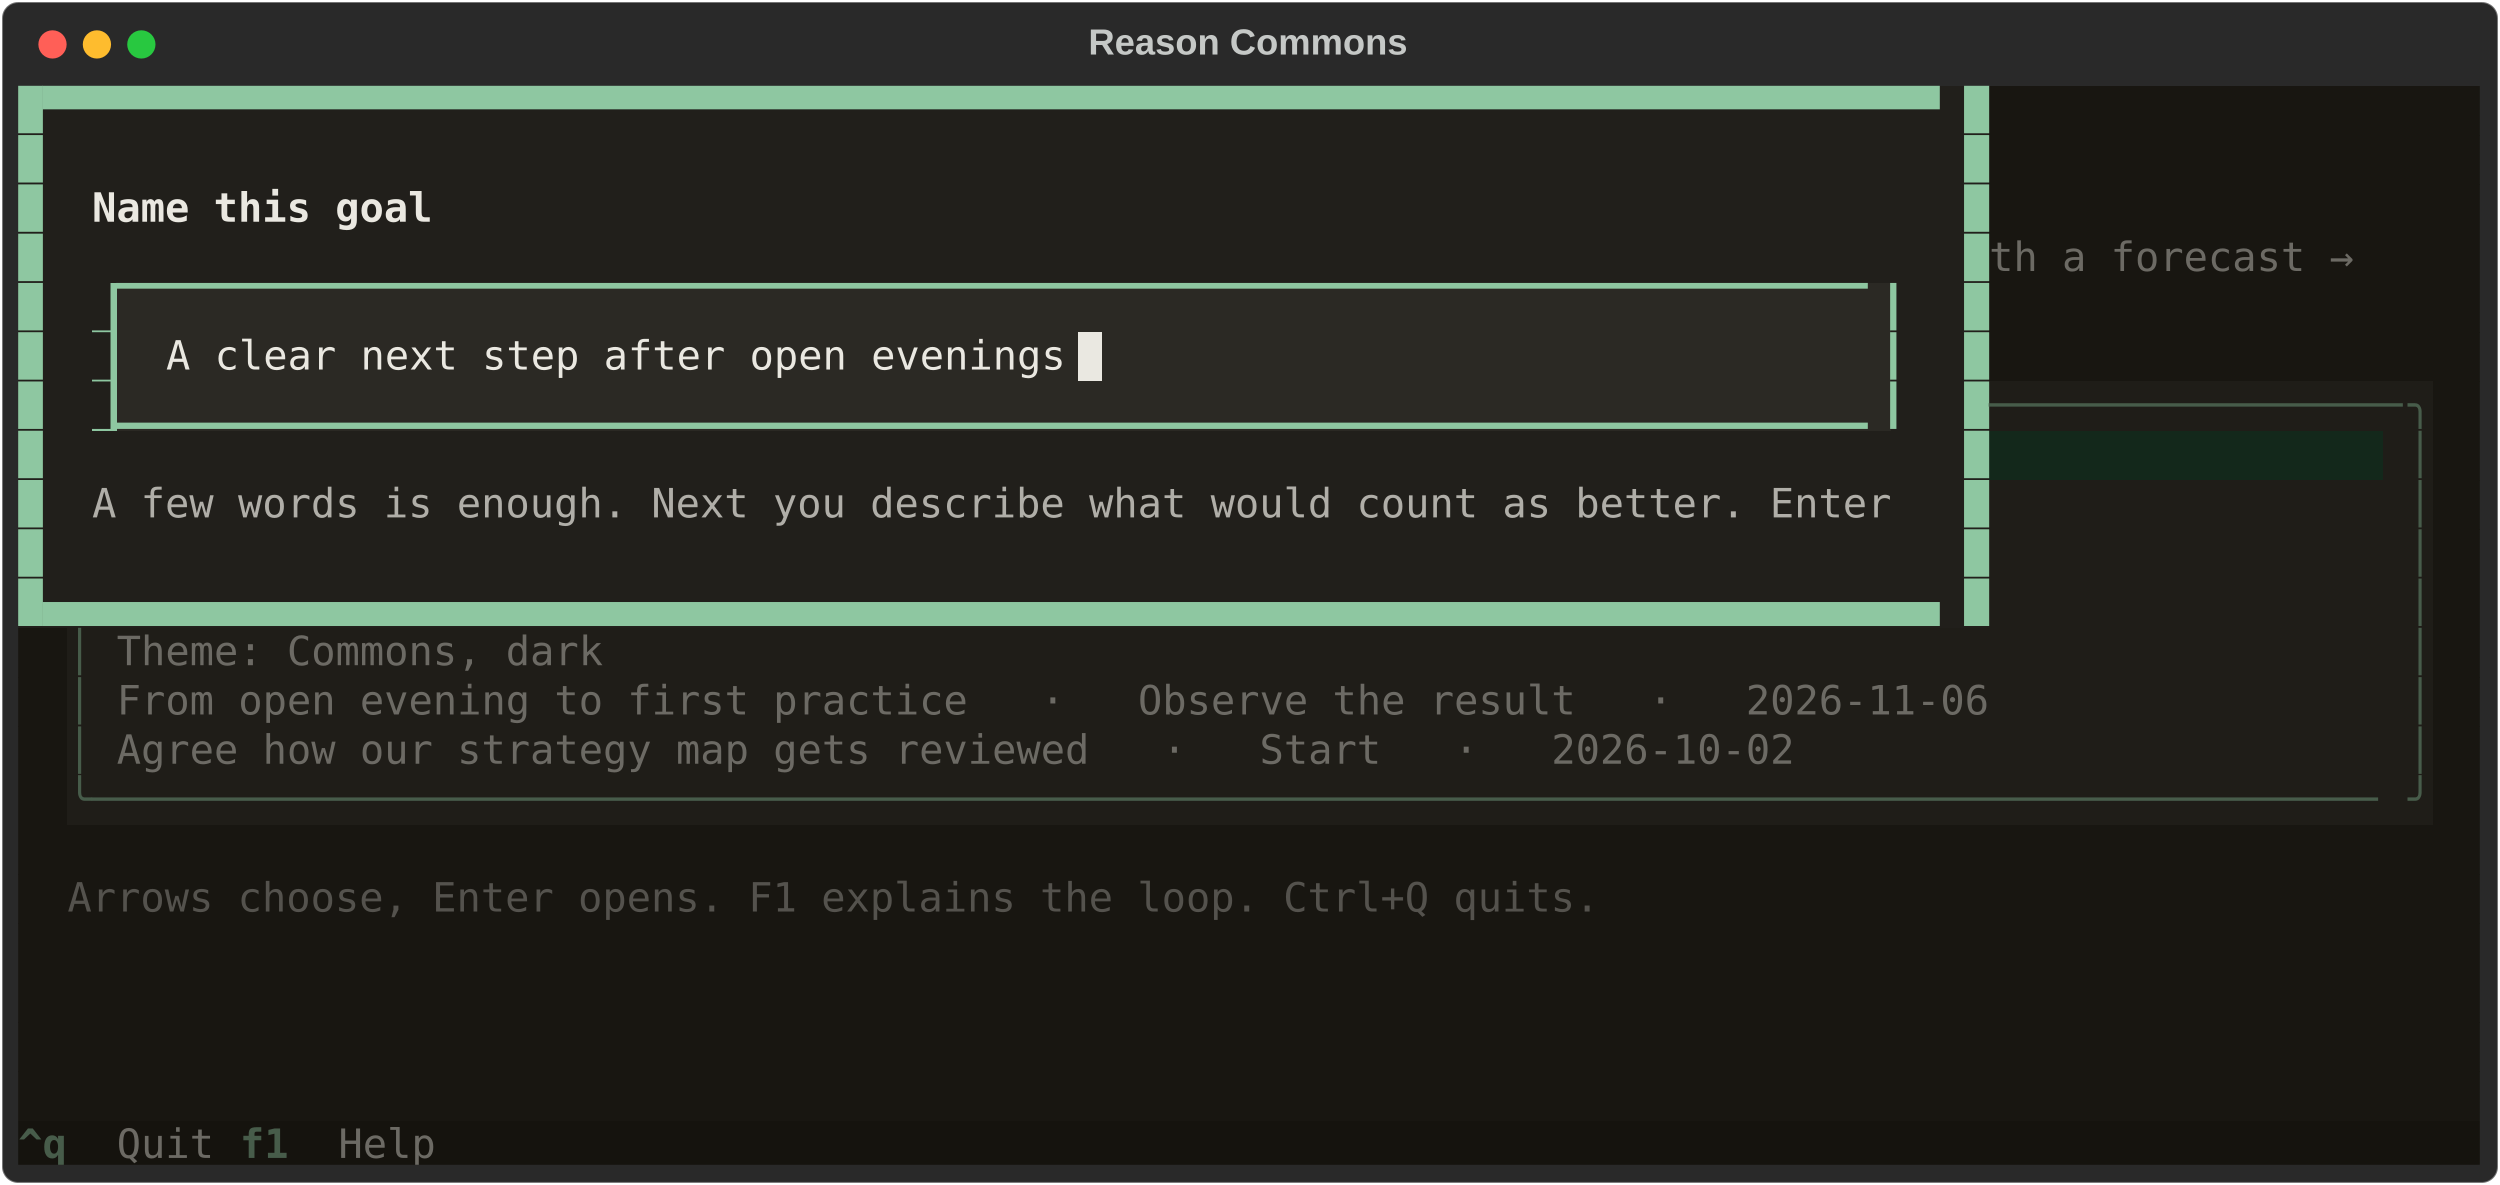
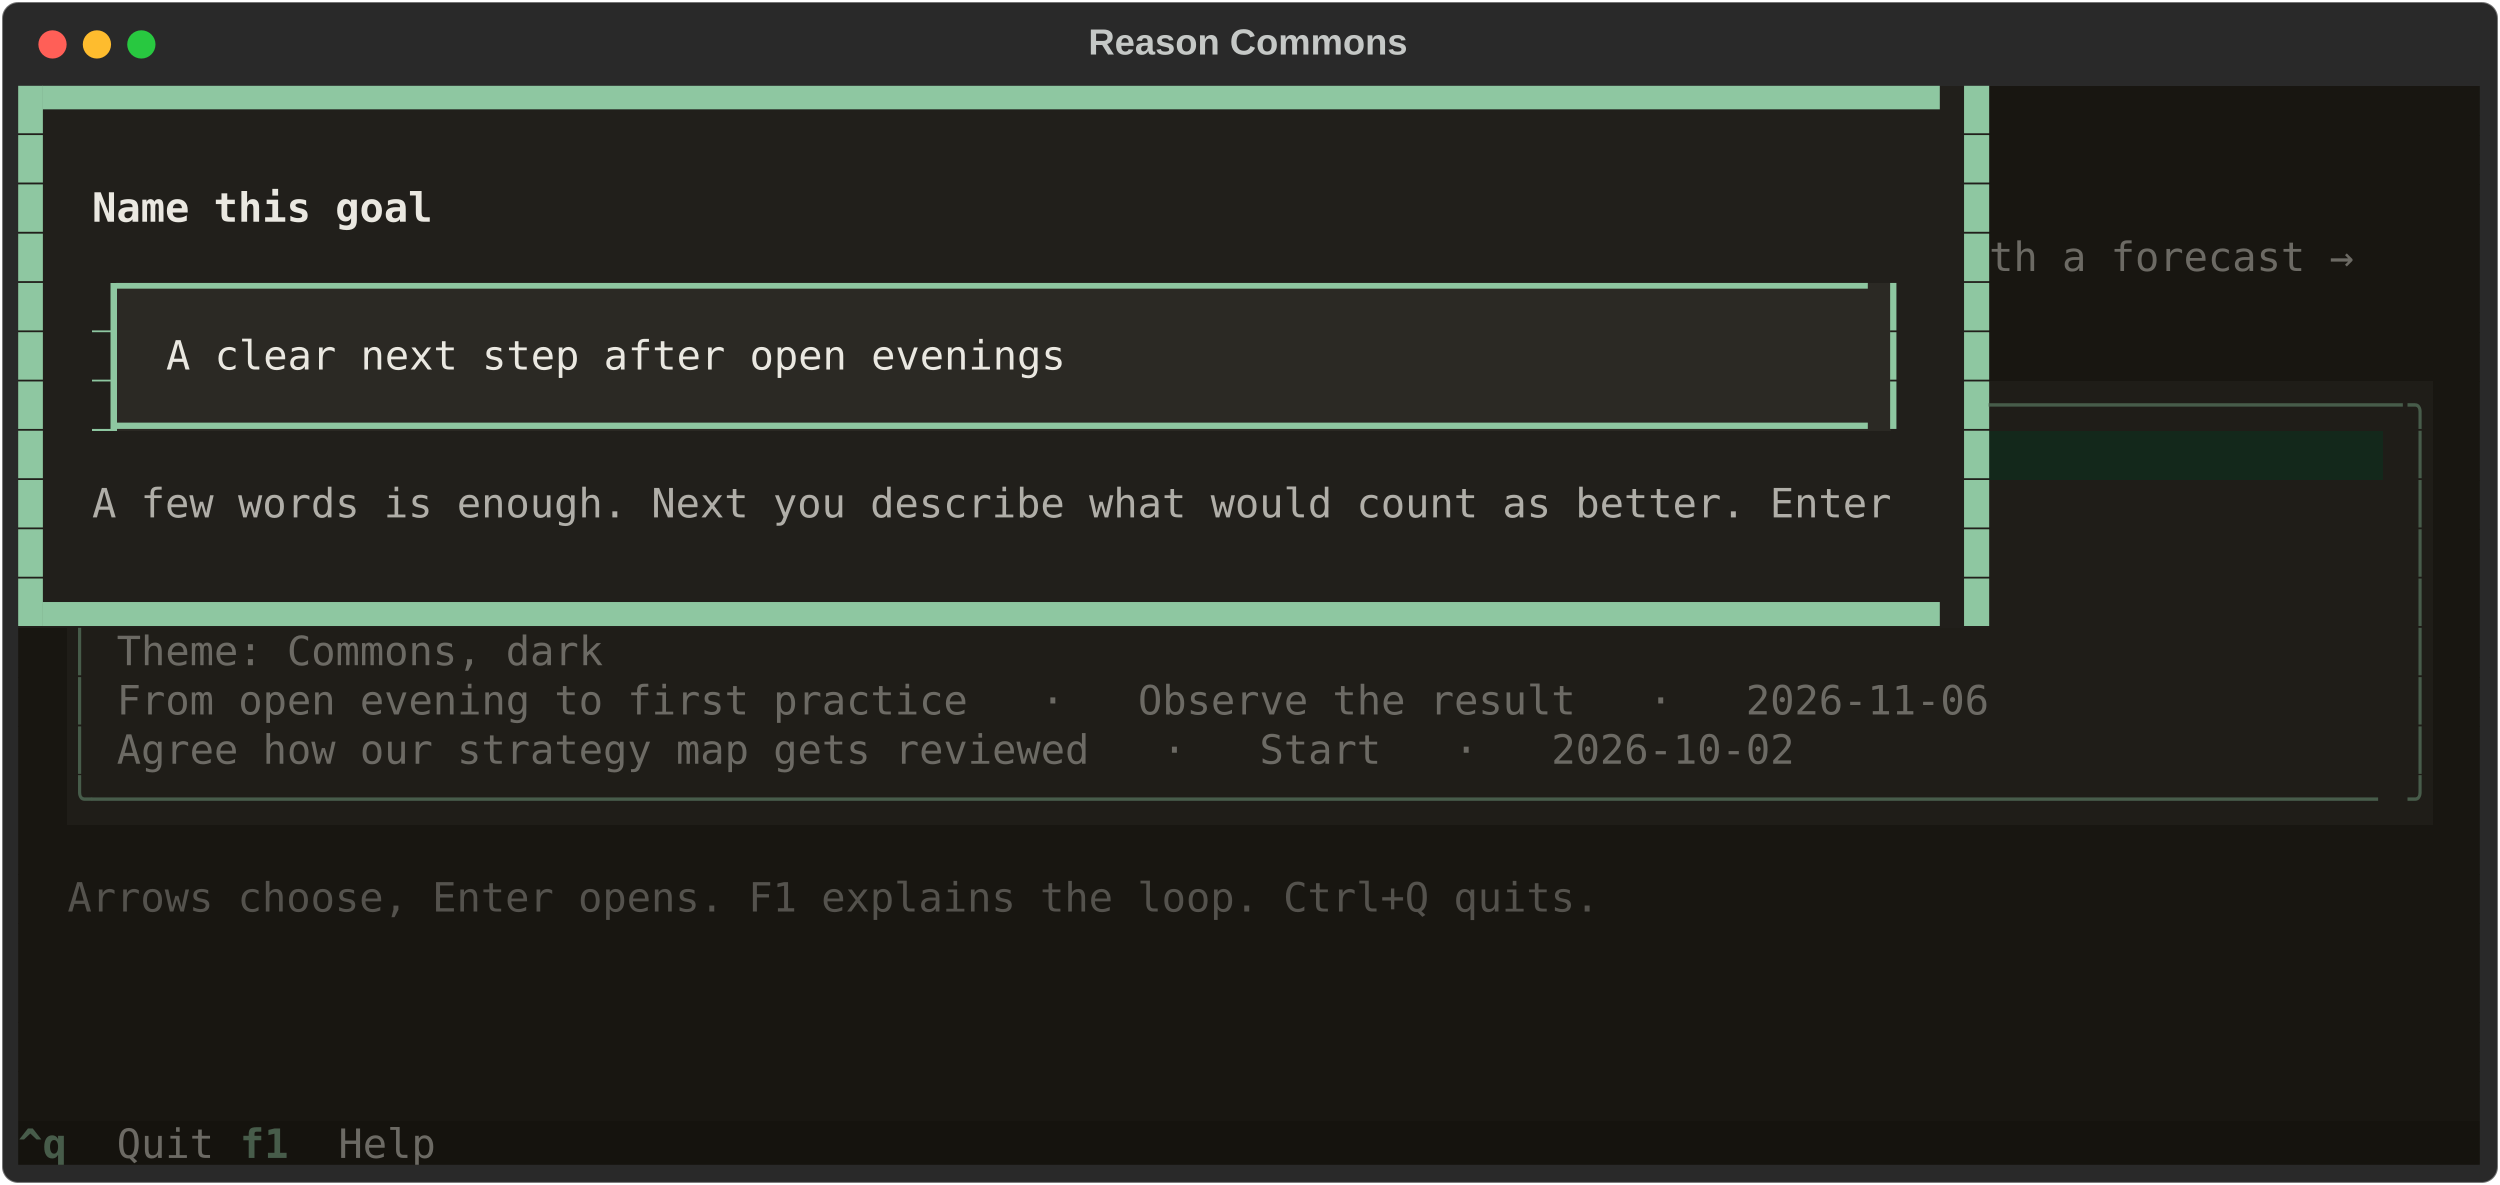
<svg xmlns="http://www.w3.org/2000/svg" class="rich-terminal" viewBox="0 0 1238 586.8">
  <style>

    @font-face {
        font-family: "Fira Code";
        src: local("FiraCode-Regular"),
                url("https://cdnjs.cloudflare.com/ajax/libs/firacode/6.2.0/woff2/FiraCode-Regular.woff2") format("woff2"),
                url("https://cdnjs.cloudflare.com/ajax/libs/firacode/6.2.0/woff/FiraCode-Regular.woff") format("woff");
        font-style: normal;
        font-weight: 400;
    }
    @font-face {
        font-family: "Fira Code";
        src: local("FiraCode-Bold"),
                url("https://cdnjs.cloudflare.com/ajax/libs/firacode/6.2.0/woff2/FiraCode-Bold.woff2") format("woff2"),
                url("https://cdnjs.cloudflare.com/ajax/libs/firacode/6.2.0/woff/FiraCode-Bold.woff") format("woff");
        font-style: bold;
        font-weight: 700;
    }

-     .terminal-299339349-matrix {
+     .terminal-2099071748-matrix {
        font-family: Fira Code, monospace;
        font-size: 20px;
        line-height: 24.4px;
        font-variant-east-asian: full-width;
    }

-     .terminal-299339349-title {
+     .terminal-2099071748-title {
        font-size: 18px;
        font-weight: bold;
        font-family: arial;
    }

-     .terminal-299339349-r1 { fill: #8ec7a1 }
- .terminal-299339349-r2 { fill: #eae8e1 }
- .terminal-299339349-r3 { fill: #c5c8c6 }
- .terminal-299339349-r4 { fill: #eae8e1;font-weight: bold }
- .terminal-299339349-r5 { fill: #6c6a64 }
- .terminal-299339349-r6 { fill: #211f1b }
- .terminal-299339349-r7 { fill: #181611 }
- .terminal-299339349-r8 { fill: #475c4a }
- .terminal-299339349-r9 { fill: #6c6a64;font-weight: bold }
- .terminal-299339349-r10 { fill: #b0aea8 }
- .terminal-299339349-r11 { fill: #54524d }
- .terminal-299339349-r12 { fill: #475c4a;font-weight: bold }
+     .terminal-2099071748-r1 { fill: #8ec7a1 }
+ .terminal-2099071748-r2 { fill: #eae8e1 }
+ .terminal-2099071748-r3 { fill: #c5c8c6 }
+ .terminal-2099071748-r4 { fill: #eae8e1;font-weight: bold }
+ .terminal-2099071748-r5 { fill: #6c6a64 }
+ .terminal-2099071748-r6 { fill: #211f1b }
+ .terminal-2099071748-r7 { fill: #475c4a }
+ .terminal-2099071748-r8 { fill: #6c6a64;font-weight: bold }
+ .terminal-2099071748-r9 { fill: #b0aea8 }
+ .terminal-2099071748-r10 { fill: #54524d }
+ .terminal-2099071748-r11 { fill: #475c4a;font-weight: bold }
    </style>
  <defs>
-     <clipPath id="terminal-299339349-clip-terminal">
+     <clipPath id="terminal-2099071748-clip-terminal">
      <rect x="0" y="0" width="1219.0" height="535.8" />
    </clipPath>
-     <clipPath id="terminal-299339349-line-0">
+     <clipPath id="terminal-2099071748-line-0">
      <rect x="0" y="1.5" width="1220" height="24.65" />
    </clipPath>
-     <clipPath id="terminal-299339349-line-1">
+     <clipPath id="terminal-2099071748-line-1">
      <rect x="0" y="25.9" width="1220" height="24.65" />
    </clipPath>
-     <clipPath id="terminal-299339349-line-2">
+     <clipPath id="terminal-2099071748-line-2">
      <rect x="0" y="50.3" width="1220" height="24.65" />
    </clipPath>
-     <clipPath id="terminal-299339349-line-3">
+     <clipPath id="terminal-2099071748-line-3">
      <rect x="0" y="74.7" width="1220" height="24.65" />
    </clipPath>
-     <clipPath id="terminal-299339349-line-4">
+     <clipPath id="terminal-2099071748-line-4">
      <rect x="0" y="99.1" width="1220" height="24.65" />
    </clipPath>
-     <clipPath id="terminal-299339349-line-5">
+     <clipPath id="terminal-2099071748-line-5">
      <rect x="0" y="123.5" width="1220" height="24.65" />
    </clipPath>
-     <clipPath id="terminal-299339349-line-6">
+     <clipPath id="terminal-2099071748-line-6">
      <rect x="0" y="147.9" width="1220" height="24.65" />
    </clipPath>
-     <clipPath id="terminal-299339349-line-7">
+     <clipPath id="terminal-2099071748-line-7">
      <rect x="0" y="172.3" width="1220" height="24.65" />
    </clipPath>
-     <clipPath id="terminal-299339349-line-8">
+     <clipPath id="terminal-2099071748-line-8">
      <rect x="0" y="196.7" width="1220" height="24.65" />
    </clipPath>
-     <clipPath id="terminal-299339349-line-9">
+     <clipPath id="terminal-2099071748-line-9">
      <rect x="0" y="221.1" width="1220" height="24.65" />
    </clipPath>
-     <clipPath id="terminal-299339349-line-10">
+     <clipPath id="terminal-2099071748-line-10">
      <rect x="0" y="245.5" width="1220" height="24.65" />
    </clipPath>
-     <clipPath id="terminal-299339349-line-11">
+     <clipPath id="terminal-2099071748-line-11">
      <rect x="0" y="269.9" width="1220" height="24.65" />
    </clipPath>
-     <clipPath id="terminal-299339349-line-12">
+     <clipPath id="terminal-2099071748-line-12">
      <rect x="0" y="294.3" width="1220" height="24.65" />
    </clipPath>
-     <clipPath id="terminal-299339349-line-13">
+     <clipPath id="terminal-2099071748-line-13">
      <rect x="0" y="318.7" width="1220" height="24.65" />
    </clipPath>
-     <clipPath id="terminal-299339349-line-14">
+     <clipPath id="terminal-2099071748-line-14">
      <rect x="0" y="343.1" width="1220" height="24.65" />
    </clipPath>
-     <clipPath id="terminal-299339349-line-15">
+     <clipPath id="terminal-2099071748-line-15">
      <rect x="0" y="367.5" width="1220" height="24.65" />
    </clipPath>
-     <clipPath id="terminal-299339349-line-16">
+     <clipPath id="terminal-2099071748-line-16">
      <rect x="0" y="391.9" width="1220" height="24.65" />
    </clipPath>
-     <clipPath id="terminal-299339349-line-17">
+     <clipPath id="terminal-2099071748-line-17">
      <rect x="0" y="416.3" width="1220" height="24.65" />
    </clipPath>
-     <clipPath id="terminal-299339349-line-18">
+     <clipPath id="terminal-2099071748-line-18">
      <rect x="0" y="440.7" width="1220" height="24.65" />
    </clipPath>
-     <clipPath id="terminal-299339349-line-19">
+     <clipPath id="terminal-2099071748-line-19">
      <rect x="0" y="465.1" width="1220" height="24.65" />
    </clipPath>
-     <clipPath id="terminal-299339349-line-20">
+     <clipPath id="terminal-2099071748-line-20">
      <rect x="0" y="489.5" width="1220" height="24.65" />
    </clipPath>
  </defs>
  <rect fill="#292929" stroke="rgba(255,255,255,0.35)" stroke-width="1" x="1" y="1" width="1236" height="584.8" rx="8" />
-   <text class="terminal-299339349-title" fill="#c5c8c6" text-anchor="middle" x="618" y="27">Reason Commons</text>
+   <text class="terminal-2099071748-title" fill="#c5c8c6" text-anchor="middle" x="618" y="27">Reason Commons</text>
  <g transform="translate(26,22)">
    <circle cx="0" cy="0" r="7" fill="#ff5f57" />
    <circle cx="22" cy="0" r="7" fill="#febc2e" />
    <circle cx="44" cy="0" r="7" fill="#28c840" />
  </g>
-   <g transform="translate(9, 41)" clip-path="url(#terminal-299339349-clip-terminal)">
+   <g transform="translate(9, 41)" clip-path="url(#terminal-2099071748-clip-terminal)">
    <rect fill="#211f1b" x="0" y="1.5" width="12.2" height="24.65" shape-rendering="crispEdges" />
    <rect fill="#211f1b" x="12.2" y="1.5" width="951.6" height="24.65" shape-rendering="crispEdges" />
    <rect fill="#211f1b" x="963.8" y="1.5" width="12.2" height="24.65" shape-rendering="crispEdges" />
    <rect fill="#181611" x="976" y="1.5" width="244" height="24.65" shape-rendering="crispEdges" />
    <rect fill="#211f1b" x="0" y="25.9" width="12.2" height="24.65" shape-rendering="crispEdges" />
    <rect fill="#211f1b" x="12.2" y="25.9" width="951.6" height="24.65" shape-rendering="crispEdges" />
    <rect fill="#211f1b" x="963.8" y="25.9" width="12.2" height="24.65" shape-rendering="crispEdges" />
    <rect fill="#181611" x="976" y="25.9" width="219.6" height="24.65" shape-rendering="crispEdges" />
    <rect fill="#181611" x="1195.6" y="25.9" width="24.4" height="24.65" shape-rendering="crispEdges" />
    <rect fill="#211f1b" x="0" y="50.3" width="12.2" height="24.65" shape-rendering="crispEdges" />
    <rect fill="#211f1b" x="12.2" y="50.3" width="24.4" height="24.65" shape-rendering="crispEdges" />
    <rect fill="#211f1b" x="36.6" y="50.3" width="170.8" height="24.65" shape-rendering="crispEdges" />
    <rect fill="#211f1b" x="207.4" y="50.3" width="732" height="24.65" shape-rendering="crispEdges" />
    <rect fill="#211f1b" x="939.4" y="50.3" width="24.4" height="24.65" shape-rendering="crispEdges" />
    <rect fill="#211f1b" x="963.8" y="50.3" width="12.2" height="24.65" shape-rendering="crispEdges" />
    <rect fill="#181611" x="976" y="50.3" width="219.6" height="24.65" shape-rendering="crispEdges" />
    <rect fill="#181611" x="1195.6" y="50.3" width="24.4" height="24.65" shape-rendering="crispEdges" />
    <rect fill="#211f1b" x="0" y="74.7" width="12.2" height="24.65" shape-rendering="crispEdges" />
    <rect fill="#211f1b" x="12.2" y="74.7" width="24.4" height="24.65" shape-rendering="crispEdges" />
    <rect fill="#211f1b" x="36.6" y="74.7" width="902.8" height="24.65" shape-rendering="crispEdges" />
    <rect fill="#211f1b" x="939.4" y="74.7" width="24.4" height="24.65" shape-rendering="crispEdges" />
    <rect fill="#211f1b" x="963.8" y="74.7" width="12.2" height="24.65" shape-rendering="crispEdges" />
    <rect fill="#181611" x="976" y="74.7" width="183" height="24.65" shape-rendering="crispEdges" />
    <rect fill="#181611" x="1159" y="74.7" width="36.6" height="24.65" shape-rendering="crispEdges" />
    <rect fill="#181611" x="1195.6" y="74.7" width="24.4" height="24.65" shape-rendering="crispEdges" />
    <rect fill="#211f1b" x="0" y="99.1" width="12.2" height="24.65" shape-rendering="crispEdges" />
    <rect fill="#211f1b" x="12.2" y="99.1" width="24.4" height="24.65" shape-rendering="crispEdges" />
    <rect fill="#8ec7a1" x="36.6" y="99.1" width="12.2" height="24.65" shape-rendering="crispEdges" />
    <rect fill="#2b2924" x="48.8" y="99.1" width="878.4" height="24.65" shape-rendering="crispEdges" />
    <rect fill="#211f1b" x="927.2" y="99.1" width="12.2" height="24.65" shape-rendering="crispEdges" />
    <rect fill="#211f1b" x="939.4" y="99.1" width="24.4" height="24.65" shape-rendering="crispEdges" />
    <rect fill="#211f1b" x="963.8" y="99.1" width="12.2" height="24.65" shape-rendering="crispEdges" />
    <rect fill="#181611" x="976" y="99.1" width="219.6" height="24.65" shape-rendering="crispEdges" />
    <rect fill="#181611" x="1195.6" y="99.1" width="24.4" height="24.65" shape-rendering="crispEdges" />
    <rect fill="#211f1b" x="0" y="123.5" width="12.2" height="24.65" shape-rendering="crispEdges" />
    <rect fill="#211f1b" x="12.2" y="123.5" width="24.4" height="24.65" shape-rendering="crispEdges" />
    <rect fill="#8ec7a1" x="36.6" y="123.5" width="12.2" height="24.65" shape-rendering="crispEdges" />
    <rect fill="#2b2924" x="48.8" y="123.5" width="24.4" height="24.65" shape-rendering="crispEdges" />
    <rect fill="#2b2924" x="73.2" y="123.5" width="451.4" height="24.65" shape-rendering="crispEdges" />
-     <rect fill="#eae8e1" x="524.6" y="123.5" width="12.2" height="24.65" shape-rendering="crispEdges" />
-     <rect fill="#2b2924" x="536.8" y="123.5" width="366" height="24.65" shape-rendering="crispEdges" />
+     <rect fill="#2b2924" x="524.6" y="123.5" width="378.2" height="24.65" shape-rendering="crispEdges" />
    <rect fill="#2b2924" x="902.8" y="123.5" width="24.4" height="24.65" shape-rendering="crispEdges" />
    <rect fill="#211f1b" x="927.2" y="123.5" width="12.2" height="24.65" shape-rendering="crispEdges" />
    <rect fill="#211f1b" x="939.4" y="123.5" width="24.4" height="24.65" shape-rendering="crispEdges" />
    <rect fill="#211f1b" x="963.8" y="123.5" width="12.2" height="24.65" shape-rendering="crispEdges" />
    <rect fill="#181611" x="976" y="123.5" width="219.6" height="24.65" shape-rendering="crispEdges" />
    <rect fill="#181611" x="1195.6" y="123.5" width="24.4" height="24.65" shape-rendering="crispEdges" />
    <rect fill="#211f1b" x="0" y="147.9" width="12.2" height="24.65" shape-rendering="crispEdges" />
    <rect fill="#211f1b" x="12.2" y="147.9" width="24.4" height="24.65" shape-rendering="crispEdges" />
    <rect fill="#8ec7a1" x="36.6" y="147.9" width="12.2" height="24.65" shape-rendering="crispEdges" />
    <rect fill="#2b2924" x="48.8" y="147.9" width="878.4" height="24.65" shape-rendering="crispEdges" />
    <rect fill="#211f1b" x="927.2" y="147.9" width="12.2" height="24.65" shape-rendering="crispEdges" />
    <rect fill="#211f1b" x="939.4" y="147.9" width="24.4" height="24.65" shape-rendering="crispEdges" />
    <rect fill="#211f1b" x="963.8" y="147.9" width="12.2" height="24.65" shape-rendering="crispEdges" />
    <rect fill="#1f1d18" x="976" y="147.9" width="207.4" height="24.65" shape-rendering="crispEdges" />
    <rect fill="#1f1d18" x="1183.4" y="147.9" width="12.2" height="24.65" shape-rendering="crispEdges" />
    <rect fill="#181611" x="1195.6" y="147.9" width="24.4" height="24.65" shape-rendering="crispEdges" />
    <rect fill="#211f1b" x="0" y="172.3" width="12.2" height="24.65" shape-rendering="crispEdges" />
    <rect fill="#211f1b" x="12.2" y="172.3" width="24.4" height="24.65" shape-rendering="crispEdges" />
    <rect fill="#211f1b" x="36.6" y="172.3" width="902.8" height="24.65" shape-rendering="crispEdges" />
    <rect fill="#211f1b" x="939.4" y="172.3" width="24.4" height="24.65" shape-rendering="crispEdges" />
    <rect fill="#211f1b" x="963.8" y="172.3" width="12.2" height="24.65" shape-rendering="crispEdges" />
    <rect fill="#13281b" x="976" y="172.3" width="195.2" height="24.65" shape-rendering="crispEdges" />
    <rect fill="#1f1d18" x="1171.2" y="172.3" width="12.2" height="24.65" shape-rendering="crispEdges" />
    <rect fill="#1f1d18" x="1183.4" y="172.3" width="12.2" height="24.65" shape-rendering="crispEdges" />
    <rect fill="#181611" x="1195.6" y="172.3" width="24.4" height="24.65" shape-rendering="crispEdges" />
    <rect fill="#211f1b" x="0" y="196.7" width="12.2" height="24.65" shape-rendering="crispEdges" />
    <rect fill="#211f1b" x="12.2" y="196.7" width="24.4" height="24.65" shape-rendering="crispEdges" />
    <rect fill="#211f1b" x="36.6" y="196.7" width="902.8" height="24.65" shape-rendering="crispEdges" />
    <rect fill="#211f1b" x="939.4" y="196.7" width="24.4" height="24.65" shape-rendering="crispEdges" />
    <rect fill="#211f1b" x="963.8" y="196.7" width="12.2" height="24.65" shape-rendering="crispEdges" />
    <rect fill="#1f1d18" x="976" y="196.7" width="195.2" height="24.65" shape-rendering="crispEdges" />
    <rect fill="#1f1d18" x="1171.2" y="196.7" width="12.2" height="24.65" shape-rendering="crispEdges" />
    <rect fill="#1f1d18" x="1183.4" y="196.7" width="12.2" height="24.65" shape-rendering="crispEdges" />
    <rect fill="#181611" x="1195.6" y="196.7" width="24.4" height="24.65" shape-rendering="crispEdges" />
    <rect fill="#211f1b" x="0" y="221.1" width="12.2" height="24.65" shape-rendering="crispEdges" />
    <rect fill="#211f1b" x="12.2" y="221.1" width="951.6" height="24.65" shape-rendering="crispEdges" />
    <rect fill="#211f1b" x="963.8" y="221.1" width="12.2" height="24.65" shape-rendering="crispEdges" />
    <rect fill="#1f1d18" x="976" y="221.1" width="195.2" height="24.65" shape-rendering="crispEdges" />
    <rect fill="#1f1d18" x="1171.2" y="221.1" width="12.2" height="24.65" shape-rendering="crispEdges" />
    <rect fill="#1f1d18" x="1183.4" y="221.1" width="12.2" height="24.65" shape-rendering="crispEdges" />
    <rect fill="#181611" x="1195.6" y="221.1" width="24.4" height="24.65" shape-rendering="crispEdges" />
    <rect fill="#211f1b" x="0" y="245.5" width="12.2" height="24.65" shape-rendering="crispEdges" />
    <rect fill="#211f1b" x="12.2" y="245.5" width="951.6" height="24.65" shape-rendering="crispEdges" />
    <rect fill="#211f1b" x="963.8" y="245.5" width="12.2" height="24.65" shape-rendering="crispEdges" />
    <rect fill="#1f1d18" x="976" y="245.5" width="195.2" height="24.65" shape-rendering="crispEdges" />
    <rect fill="#1f1d18" x="1171.2" y="245.5" width="12.2" height="24.65" shape-rendering="crispEdges" />
    <rect fill="#1f1d18" x="1183.4" y="245.5" width="12.2" height="24.65" shape-rendering="crispEdges" />
    <rect fill="#181611" x="1195.6" y="245.5" width="24.4" height="24.65" shape-rendering="crispEdges" />
    <rect fill="#181611" x="0" y="269.9" width="24.4" height="24.65" shape-rendering="crispEdges" />
    <rect fill="#1f1d18" x="24.4" y="269.9" width="12.2" height="24.65" shape-rendering="crispEdges" />
    <rect fill="#1f1d18" x="36.6" y="269.9" width="12.2" height="24.65" shape-rendering="crispEdges" />
    <rect fill="#1f1d18" x="48.8" y="269.9" width="268.4" height="24.65" shape-rendering="crispEdges" />
    <rect fill="#1f1d18" x="317.2" y="269.9" width="854" height="24.65" shape-rendering="crispEdges" />
    <rect fill="#1f1d18" x="1171.2" y="269.9" width="12.2" height="24.65" shape-rendering="crispEdges" />
    <rect fill="#1f1d18" x="1183.4" y="269.9" width="12.2" height="24.65" shape-rendering="crispEdges" />
    <rect fill="#181611" x="1195.6" y="269.9" width="24.4" height="24.65" shape-rendering="crispEdges" />
    <rect fill="#181611" x="0" y="294.3" width="24.4" height="24.65" shape-rendering="crispEdges" />
    <rect fill="#1f1d18" x="24.4" y="294.3" width="12.2" height="24.65" shape-rendering="crispEdges" />
    <rect fill="#1f1d18" x="36.6" y="294.3" width="12.2" height="24.65" shape-rendering="crispEdges" />
    <rect fill="#1f1d18" x="48.8" y="294.3" width="939.4" height="24.65" shape-rendering="crispEdges" />
    <rect fill="#1f1d18" x="988.2" y="294.3" width="183" height="24.65" shape-rendering="crispEdges" />
    <rect fill="#1f1d18" x="1171.2" y="294.3" width="12.2" height="24.65" shape-rendering="crispEdges" />
    <rect fill="#1f1d18" x="1183.4" y="294.3" width="12.2" height="24.65" shape-rendering="crispEdges" />
    <rect fill="#181611" x="1195.6" y="294.3" width="24.4" height="24.65" shape-rendering="crispEdges" />
    <rect fill="#181611" x="0" y="318.7" width="24.4" height="24.65" shape-rendering="crispEdges" />
    <rect fill="#1f1d18" x="24.4" y="318.7" width="12.2" height="24.65" shape-rendering="crispEdges" />
    <rect fill="#1f1d18" x="36.6" y="318.7" width="12.2" height="24.65" shape-rendering="crispEdges" />
    <rect fill="#1f1d18" x="48.8" y="318.7" width="841.8" height="24.65" shape-rendering="crispEdges" />
    <rect fill="#1f1d18" x="890.6" y="318.7" width="280.6" height="24.65" shape-rendering="crispEdges" />
    <rect fill="#1f1d18" x="1171.2" y="318.7" width="12.2" height="24.65" shape-rendering="crispEdges" />
    <rect fill="#1f1d18" x="1183.4" y="318.7" width="12.2" height="24.65" shape-rendering="crispEdges" />
    <rect fill="#181611" x="1195.6" y="318.7" width="24.4" height="24.65" shape-rendering="crispEdges" />
    <rect fill="#181611" x="0" y="343.1" width="24.4" height="24.65" shape-rendering="crispEdges" />
    <rect fill="#1f1d18" x="24.4" y="343.1" width="12.2" height="24.65" shape-rendering="crispEdges" />
    <rect fill="#1f1d18" x="36.6" y="343.1" width="1146.8" height="24.65" shape-rendering="crispEdges" />
    <rect fill="#1f1d18" x="1183.4" y="343.1" width="12.2" height="24.65" shape-rendering="crispEdges" />
    <rect fill="#181611" x="1195.6" y="343.1" width="24.4" height="24.65" shape-rendering="crispEdges" />
    <rect fill="#181611" x="0" y="367.5" width="24.4" height="24.65" shape-rendering="crispEdges" />
    <rect fill="#181611" x="24.4" y="367.5" width="1171.2" height="24.65" shape-rendering="crispEdges" />
    <rect fill="#181611" x="1195.6" y="367.5" width="24.4" height="24.65" shape-rendering="crispEdges" />
    <rect fill="#181611" x="0" y="391.9" width="24.4" height="24.65" shape-rendering="crispEdges" />
    <rect fill="#181611" x="24.4" y="391.9" width="768.6" height="24.65" shape-rendering="crispEdges" />
    <rect fill="#181611" x="793" y="391.9" width="402.6" height="24.65" shape-rendering="crispEdges" />
    <rect fill="#181611" x="1195.6" y="391.9" width="24.4" height="24.65" shape-rendering="crispEdges" />
    <rect fill="#181611" x="0" y="416.3" width="24.4" height="24.65" shape-rendering="crispEdges" />
    <rect fill="#181611" x="24.4" y="416.3" width="1171.2" height="24.65" shape-rendering="crispEdges" />
    <rect fill="#181611" x="1195.6" y="416.3" width="24.4" height="24.65" shape-rendering="crispEdges" />
    <rect fill="#181611" x="0" y="440.7" width="24.4" height="24.65" shape-rendering="crispEdges" />
    <rect fill="#181611" x="24.4" y="440.7" width="1171.2" height="24.65" shape-rendering="crispEdges" />
    <rect fill="#181611" x="1195.6" y="440.7" width="24.4" height="24.65" shape-rendering="crispEdges" />
    <rect fill="#181611" x="0" y="465.1" width="24.4" height="24.65" shape-rendering="crispEdges" />
    <rect fill="#181611" x="24.4" y="465.1" width="1171.2" height="24.65" shape-rendering="crispEdges" />
    <rect fill="#181611" x="1195.6" y="465.1" width="24.4" height="24.65" shape-rendering="crispEdges" />
    <rect fill="#181611" x="0" y="489.5" width="1220" height="24.65" shape-rendering="crispEdges" />
    <rect fill="#15130e" x="0" y="513.9" width="48.8" height="24.65" shape-rendering="crispEdges" />
    <rect fill="#15130e" x="48.8" y="513.9" width="61" height="24.65" shape-rendering="crispEdges" />
    <rect fill="#15130e" x="109.8" y="513.9" width="48.8" height="24.65" shape-rendering="crispEdges" />
    <rect fill="#15130e" x="158.6" y="513.9" width="61" height="24.65" shape-rendering="crispEdges" />
    <rect fill="#15130e" x="219.6" y="513.9" width="1000.4" height="24.65" shape-rendering="crispEdges" />
-     <g class="terminal-299339349-matrix">
-       <text class="terminal-299339349-r1" x="0" y="20" textLength="12.2" clip-path="url(#terminal-299339349-line-0)">█</text>
-       <text class="terminal-299339349-r1" x="12.2" y="20" textLength="951.6" clip-path="url(#terminal-299339349-line-0)">▀▀▀▀▀▀▀▀▀▀▀▀▀▀▀▀▀▀▀▀▀▀▀▀▀▀▀▀▀▀▀▀▀▀▀▀▀▀▀▀▀▀▀▀▀▀▀▀▀▀▀▀▀▀▀▀▀▀▀▀▀▀▀▀▀▀▀▀▀▀▀▀▀▀▀▀▀▀</text>
-       <text class="terminal-299339349-r1" x="963.8" y="20" textLength="12.2" clip-path="url(#terminal-299339349-line-0)">█</text>
-       <text class="terminal-299339349-r3" x="1220" y="20" textLength="12.2" clip-path="url(#terminal-299339349-line-0)">
- </text>
-       <text class="terminal-299339349-r1" x="0" y="44.4" textLength="12.2" clip-path="url(#terminal-299339349-line-1)">█</text>
-       <text class="terminal-299339349-r1" x="963.8" y="44.4" textLength="12.2" clip-path="url(#terminal-299339349-line-1)">█</text>
-       <text class="terminal-299339349-r3" x="1220" y="44.4" textLength="12.2" clip-path="url(#terminal-299339349-line-1)">
- </text>
-       <text class="terminal-299339349-r1" x="0" y="68.8" textLength="12.2" clip-path="url(#terminal-299339349-line-2)">█</text>
-       <text class="terminal-299339349-r4" x="36.6" y="68.8" textLength="170.8" clip-path="url(#terminal-299339349-line-2)">Name this goal</text>
-       <text class="terminal-299339349-r1" x="963.8" y="68.8" textLength="12.2" clip-path="url(#terminal-299339349-line-2)">█</text>
-       <text class="terminal-299339349-r3" x="1220" y="68.8" textLength="12.2" clip-path="url(#terminal-299339349-line-2)">
- </text>
-       <text class="terminal-299339349-r1" x="0" y="93.2" textLength="12.2" clip-path="url(#terminal-299339349-line-3)">█</text>
-       <text class="terminal-299339349-r1" x="963.8" y="93.2" textLength="12.2" clip-path="url(#terminal-299339349-line-3)">█</text>
-       <text class="terminal-299339349-r5" x="976" y="93.2" textLength="183" clip-path="url(#terminal-299339349-line-3)">th a forecast →</text>
-       <text class="terminal-299339349-r3" x="1220" y="93.2" textLength="12.2" clip-path="url(#terminal-299339349-line-3)">
- </text>
-       <text class="terminal-299339349-r1" x="0" y="117.6" textLength="12.2" clip-path="url(#terminal-299339349-line-4)">█</text>
-       <text class="terminal-299339349-r6" x="36.6" y="117.6" textLength="12.2" clip-path="url(#terminal-299339349-line-4)">▊</text>
-       <text class="terminal-299339349-r1" x="48.8" y="117.6" textLength="878.4" clip-path="url(#terminal-299339349-line-4)">▔▔▔▔▔▔▔▔▔▔▔▔▔▔▔▔▔▔▔▔▔▔▔▔▔▔▔▔▔▔▔▔▔▔▔▔▔▔▔▔▔▔▔▔▔▔▔▔▔▔▔▔▔▔▔▔▔▔▔▔▔▔▔▔▔▔▔▔▔▔▔▔</text>
-       <text class="terminal-299339349-r1" x="927.2" y="117.6" textLength="12.2" clip-path="url(#terminal-299339349-line-4)">▎</text>
-       <text class="terminal-299339349-r1" x="963.8" y="117.6" textLength="12.2" clip-path="url(#terminal-299339349-line-4)">█</text>
-       <text class="terminal-299339349-r3" x="1220" y="117.6" textLength="12.2" clip-path="url(#terminal-299339349-line-4)">
- </text>
-       <text class="terminal-299339349-r1" x="0" y="142" textLength="12.2" clip-path="url(#terminal-299339349-line-5)">█</text>
-       <text class="terminal-299339349-r6" x="36.6" y="142" textLength="12.2" clip-path="url(#terminal-299339349-line-5)">▊</text>
-       <text class="terminal-299339349-r2" x="73.2" y="142" textLength="451.4" clip-path="url(#terminal-299339349-line-5)">A clear next step after open evenings</text>
-       <text class="terminal-299339349-r1" x="927.2" y="142" textLength="12.2" clip-path="url(#terminal-299339349-line-5)">▎</text>
-       <text class="terminal-299339349-r1" x="963.8" y="142" textLength="12.2" clip-path="url(#terminal-299339349-line-5)">█</text>
-       <text class="terminal-299339349-r3" x="1220" y="142" textLength="12.2" clip-path="url(#terminal-299339349-line-5)">
- </text>
-       <text class="terminal-299339349-r1" x="0" y="166.4" textLength="12.2" clip-path="url(#terminal-299339349-line-6)">█</text>
-       <text class="terminal-299339349-r6" x="36.6" y="166.4" textLength="12.2" clip-path="url(#terminal-299339349-line-6)">▊</text>
-       <text class="terminal-299339349-r1" x="48.8" y="166.4" textLength="878.4" clip-path="url(#terminal-299339349-line-6)">▁▁▁▁▁▁▁▁▁▁▁▁▁▁▁▁▁▁▁▁▁▁▁▁▁▁▁▁▁▁▁▁▁▁▁▁▁▁▁▁▁▁▁▁▁▁▁▁▁▁▁▁▁▁▁▁▁▁▁▁▁▁▁▁▁▁▁▁▁▁▁▁</text>
-       <text class="terminal-299339349-r1" x="927.2" y="166.4" textLength="12.2" clip-path="url(#terminal-299339349-line-6)">▎</text>
-       <text class="terminal-299339349-r1" x="963.8" y="166.4" textLength="12.2" clip-path="url(#terminal-299339349-line-6)">█</text>
-       <text class="terminal-299339349-r8" x="976" y="166.4" textLength="207.4" clip-path="url(#terminal-299339349-line-6)">─────────────────</text>
-       <text class="terminal-299339349-r8" x="1183.4" y="166.4" textLength="12.2" clip-path="url(#terminal-299339349-line-6)">╮</text>
-       <text class="terminal-299339349-r3" x="1220" y="166.4" textLength="12.2" clip-path="url(#terminal-299339349-line-6)">
- </text>
-       <text class="terminal-299339349-r1" x="0" y="190.8" textLength="12.2" clip-path="url(#terminal-299339349-line-7)">█</text>
-       <text class="terminal-299339349-r1" x="963.8" y="190.8" textLength="12.2" clip-path="url(#terminal-299339349-line-7)">█</text>
-       <text class="terminal-299339349-r8" x="1183.4" y="190.8" textLength="12.2" clip-path="url(#terminal-299339349-line-7)">│</text>
-       <text class="terminal-299339349-r3" x="1220" y="190.8" textLength="12.2" clip-path="url(#terminal-299339349-line-7)">
- </text>
-       <text class="terminal-299339349-r1" x="0" y="215.2" textLength="12.2" clip-path="url(#terminal-299339349-line-8)">█</text>
-       <text class="terminal-299339349-r10" x="36.6" y="215.2" textLength="902.8" clip-path="url(#terminal-299339349-line-8)">A few words is enough. Next you describe what would count as better. Enter</text>
-       <text class="terminal-299339349-r1" x="963.8" y="215.2" textLength="12.2" clip-path="url(#terminal-299339349-line-8)">█</text>
-       <text class="terminal-299339349-r8" x="1183.4" y="215.2" textLength="12.2" clip-path="url(#terminal-299339349-line-8)">│</text>
-       <text class="terminal-299339349-r3" x="1220" y="215.2" textLength="12.2" clip-path="url(#terminal-299339349-line-8)">
- </text>
-       <text class="terminal-299339349-r1" x="0" y="239.6" textLength="12.2" clip-path="url(#terminal-299339349-line-9)">█</text>
-       <text class="terminal-299339349-r1" x="963.8" y="239.6" textLength="12.2" clip-path="url(#terminal-299339349-line-9)">█</text>
-       <text class="terminal-299339349-r8" x="1183.4" y="239.6" textLength="12.2" clip-path="url(#terminal-299339349-line-9)">│</text>
-       <text class="terminal-299339349-r3" x="1220" y="239.6" textLength="12.2" clip-path="url(#terminal-299339349-line-9)">
- </text>
-       <text class="terminal-299339349-r1" x="0" y="264" textLength="12.2" clip-path="url(#terminal-299339349-line-10)">█</text>
-       <text class="terminal-299339349-r1" x="12.2" y="264" textLength="951.6" clip-path="url(#terminal-299339349-line-10)">▄▄▄▄▄▄▄▄▄▄▄▄▄▄▄▄▄▄▄▄▄▄▄▄▄▄▄▄▄▄▄▄▄▄▄▄▄▄▄▄▄▄▄▄▄▄▄▄▄▄▄▄▄▄▄▄▄▄▄▄▄▄▄▄▄▄▄▄▄▄▄▄▄▄▄▄▄▄</text>
-       <text class="terminal-299339349-r1" x="963.8" y="264" textLength="12.2" clip-path="url(#terminal-299339349-line-10)">█</text>
-       <text class="terminal-299339349-r8" x="1183.4" y="264" textLength="12.2" clip-path="url(#terminal-299339349-line-10)">│</text>
-       <text class="terminal-299339349-r3" x="1220" y="264" textLength="12.2" clip-path="url(#terminal-299339349-line-10)">
- </text>
-       <text class="terminal-299339349-r8" x="24.4" y="288.4" textLength="12.2" clip-path="url(#terminal-299339349-line-11)">│</text>
-       <text class="terminal-299339349-r5" x="48.8" y="288.4" textLength="268.4" clip-path="url(#terminal-299339349-line-11)">  Theme: Commons, dark</text>
-       <text class="terminal-299339349-r8" x="1183.4" y="288.4" textLength="12.2" clip-path="url(#terminal-299339349-line-11)">│</text>
-       <text class="terminal-299339349-r3" x="1220" y="288.4" textLength="12.2" clip-path="url(#terminal-299339349-line-11)">
- </text>
-       <text class="terminal-299339349-r8" x="24.4" y="312.8" textLength="12.2" clip-path="url(#terminal-299339349-line-12)">│</text>
-       <text class="terminal-299339349-r5" x="48.8" y="312.8" textLength="939.4" clip-path="url(#terminal-299339349-line-12)">From open evening to first practice   ·   Observe the result   ·   2026-11-06</text>
-       <text class="terminal-299339349-r8" x="1183.4" y="312.8" textLength="12.2" clip-path="url(#terminal-299339349-line-12)">│</text>
-       <text class="terminal-299339349-r3" x="1220" y="312.8" textLength="12.2" clip-path="url(#terminal-299339349-line-12)">
- </text>
-       <text class="terminal-299339349-r8" x="24.4" y="337.2" textLength="12.2" clip-path="url(#terminal-299339349-line-13)">│</text>
-       <text class="terminal-299339349-r5" x="48.8" y="337.2" textLength="841.8" clip-path="url(#terminal-299339349-line-13)">Agree how our strategy map gets reviewed   ·   Start   ·   2026-10-02</text>
-       <text class="terminal-299339349-r8" x="1183.4" y="337.2" textLength="12.2" clip-path="url(#terminal-299339349-line-13)">│</text>
-       <text class="terminal-299339349-r3" x="1220" y="337.2" textLength="12.2" clip-path="url(#terminal-299339349-line-13)">
- </text>
-       <text class="terminal-299339349-r8" x="24.4" y="361.6" textLength="12.2" clip-path="url(#terminal-299339349-line-14)">╰</text>
-       <text class="terminal-299339349-r8" x="36.6" y="361.6" textLength="1146.8" clip-path="url(#terminal-299339349-line-14)">──────────────────────────────────────────────────────────────────────────────────────────────</text>
-       <text class="terminal-299339349-r8" x="1183.4" y="361.6" textLength="12.2" clip-path="url(#terminal-299339349-line-14)">╯</text>
-       <text class="terminal-299339349-r3" x="1220" y="361.6" textLength="12.2" clip-path="url(#terminal-299339349-line-14)">
- </text>
-       <text class="terminal-299339349-r3" x="1220" y="386" textLength="12.2" clip-path="url(#terminal-299339349-line-15)">
- </text>
-       <text class="terminal-299339349-r11" x="24.4" y="410.4" textLength="768.6" clip-path="url(#terminal-299339349-line-16)">Arrows choose, Enter opens. F1 explains the loop. Ctrl+Q quits.</text>
-       <text class="terminal-299339349-r3" x="1220" y="410.4" textLength="12.2" clip-path="url(#terminal-299339349-line-16)">
- </text>
-       <text class="terminal-299339349-r3" x="1220" y="434.8" textLength="12.2" clip-path="url(#terminal-299339349-line-17)">
- </text>
-       <text class="terminal-299339349-r3" x="1220" y="459.2" textLength="12.2" clip-path="url(#terminal-299339349-line-18)">
- </text>
-       <text class="terminal-299339349-r3" x="1220" y="483.6" textLength="12.2" clip-path="url(#terminal-299339349-line-19)">
- </text>
-       <text class="terminal-299339349-r3" x="1220" y="508" textLength="12.2" clip-path="url(#terminal-299339349-line-20)">
- </text>
-       <text class="terminal-299339349-r12" x="0" y="532.4" textLength="48.8" clip-path="url(#terminal-299339349-line-21)"> ^q </text>
-       <text class="terminal-299339349-r5" x="48.8" y="532.4" textLength="61" clip-path="url(#terminal-299339349-line-21)">Quit </text>
-       <text class="terminal-299339349-r12" x="109.8" y="532.4" textLength="48.8" clip-path="url(#terminal-299339349-line-21)"> f1 </text>
-       <text class="terminal-299339349-r5" x="158.6" y="532.4" textLength="61" clip-path="url(#terminal-299339349-line-21)">Help </text>
+     <g class="terminal-2099071748-matrix">
+       <text class="terminal-2099071748-r1" x="0" y="20" textLength="12.2" clip-path="url(#terminal-2099071748-line-0)">█</text>
+       <text class="terminal-2099071748-r1" x="12.2" y="20" textLength="951.6" clip-path="url(#terminal-2099071748-line-0)">▀▀▀▀▀▀▀▀▀▀▀▀▀▀▀▀▀▀▀▀▀▀▀▀▀▀▀▀▀▀▀▀▀▀▀▀▀▀▀▀▀▀▀▀▀▀▀▀▀▀▀▀▀▀▀▀▀▀▀▀▀▀▀▀▀▀▀▀▀▀▀▀▀▀▀▀▀▀</text>
+       <text class="terminal-2099071748-r1" x="963.8" y="20" textLength="12.2" clip-path="url(#terminal-2099071748-line-0)">█</text>
+       <text class="terminal-2099071748-r3" x="1220" y="20" textLength="12.2" clip-path="url(#terminal-2099071748-line-0)">
+ </text>
+       <text class="terminal-2099071748-r1" x="0" y="44.4" textLength="12.2" clip-path="url(#terminal-2099071748-line-1)">█</text>
+       <text class="terminal-2099071748-r1" x="963.8" y="44.4" textLength="12.2" clip-path="url(#terminal-2099071748-line-1)">█</text>
+       <text class="terminal-2099071748-r3" x="1220" y="44.4" textLength="12.2" clip-path="url(#terminal-2099071748-line-1)">
+ </text>
+       <text class="terminal-2099071748-r1" x="0" y="68.8" textLength="12.2" clip-path="url(#terminal-2099071748-line-2)">█</text>
+       <text class="terminal-2099071748-r4" x="36.6" y="68.8" textLength="170.8" clip-path="url(#terminal-2099071748-line-2)">Name this goal</text>
+       <text class="terminal-2099071748-r1" x="963.8" y="68.8" textLength="12.2" clip-path="url(#terminal-2099071748-line-2)">█</text>
+       <text class="terminal-2099071748-r3" x="1220" y="68.8" textLength="12.2" clip-path="url(#terminal-2099071748-line-2)">
+ </text>
+       <text class="terminal-2099071748-r1" x="0" y="93.2" textLength="12.2" clip-path="url(#terminal-2099071748-line-3)">█</text>
+       <text class="terminal-2099071748-r1" x="963.8" y="93.2" textLength="12.2" clip-path="url(#terminal-2099071748-line-3)">█</text>
+       <text class="terminal-2099071748-r5" x="976" y="93.2" textLength="183" clip-path="url(#terminal-2099071748-line-3)">th a forecast →</text>
+       <text class="terminal-2099071748-r3" x="1220" y="93.2" textLength="12.2" clip-path="url(#terminal-2099071748-line-3)">
+ </text>
+       <text class="terminal-2099071748-r1" x="0" y="117.6" textLength="12.2" clip-path="url(#terminal-2099071748-line-4)">█</text>
+       <text class="terminal-2099071748-r6" x="36.6" y="117.6" textLength="12.2" clip-path="url(#terminal-2099071748-line-4)">▊</text>
+       <text class="terminal-2099071748-r1" x="48.8" y="117.6" textLength="878.4" clip-path="url(#terminal-2099071748-line-4)">▔▔▔▔▔▔▔▔▔▔▔▔▔▔▔▔▔▔▔▔▔▔▔▔▔▔▔▔▔▔▔▔▔▔▔▔▔▔▔▔▔▔▔▔▔▔▔▔▔▔▔▔▔▔▔▔▔▔▔▔▔▔▔▔▔▔▔▔▔▔▔▔</text>
+       <text class="terminal-2099071748-r1" x="927.2" y="117.6" textLength="12.2" clip-path="url(#terminal-2099071748-line-4)">▎</text>
+       <text class="terminal-2099071748-r1" x="963.8" y="117.6" textLength="12.2" clip-path="url(#terminal-2099071748-line-4)">█</text>
+       <text class="terminal-2099071748-r3" x="1220" y="117.6" textLength="12.2" clip-path="url(#terminal-2099071748-line-4)">
+ </text>
+       <text class="terminal-2099071748-r1" x="0" y="142" textLength="12.2" clip-path="url(#terminal-2099071748-line-5)">█</text>
+       <text class="terminal-2099071748-r6" x="36.6" y="142" textLength="12.2" clip-path="url(#terminal-2099071748-line-5)">▊</text>
+       <text class="terminal-2099071748-r2" x="73.2" y="142" textLength="451.4" clip-path="url(#terminal-2099071748-line-5)">A clear next step after open evenings</text>
+       <text class="terminal-2099071748-r1" x="927.2" y="142" textLength="12.2" clip-path="url(#terminal-2099071748-line-5)">▎</text>
+       <text class="terminal-2099071748-r1" x="963.8" y="142" textLength="12.2" clip-path="url(#terminal-2099071748-line-5)">█</text>
+       <text class="terminal-2099071748-r3" x="1220" y="142" textLength="12.2" clip-path="url(#terminal-2099071748-line-5)">
+ </text>
+       <text class="terminal-2099071748-r1" x="0" y="166.4" textLength="12.2" clip-path="url(#terminal-2099071748-line-6)">█</text>
+       <text class="terminal-2099071748-r6" x="36.6" y="166.4" textLength="12.2" clip-path="url(#terminal-2099071748-line-6)">▊</text>
+       <text class="terminal-2099071748-r1" x="48.8" y="166.4" textLength="878.4" clip-path="url(#terminal-2099071748-line-6)">▁▁▁▁▁▁▁▁▁▁▁▁▁▁▁▁▁▁▁▁▁▁▁▁▁▁▁▁▁▁▁▁▁▁▁▁▁▁▁▁▁▁▁▁▁▁▁▁▁▁▁▁▁▁▁▁▁▁▁▁▁▁▁▁▁▁▁▁▁▁▁▁</text>
+       <text class="terminal-2099071748-r1" x="927.2" y="166.4" textLength="12.2" clip-path="url(#terminal-2099071748-line-6)">▎</text>
+       <text class="terminal-2099071748-r1" x="963.8" y="166.4" textLength="12.2" clip-path="url(#terminal-2099071748-line-6)">█</text>
+       <text class="terminal-2099071748-r7" x="976" y="166.4" textLength="207.4" clip-path="url(#terminal-2099071748-line-6)">─────────────────</text>
+       <text class="terminal-2099071748-r7" x="1183.4" y="166.4" textLength="12.2" clip-path="url(#terminal-2099071748-line-6)">╮</text>
+       <text class="terminal-2099071748-r3" x="1220" y="166.4" textLength="12.2" clip-path="url(#terminal-2099071748-line-6)">
+ </text>
+       <text class="terminal-2099071748-r1" x="0" y="190.8" textLength="12.2" clip-path="url(#terminal-2099071748-line-7)">█</text>
+       <text class="terminal-2099071748-r1" x="963.8" y="190.8" textLength="12.2" clip-path="url(#terminal-2099071748-line-7)">█</text>
+       <text class="terminal-2099071748-r7" x="1183.4" y="190.8" textLength="12.2" clip-path="url(#terminal-2099071748-line-7)">│</text>
+       <text class="terminal-2099071748-r3" x="1220" y="190.8" textLength="12.2" clip-path="url(#terminal-2099071748-line-7)">
+ </text>
+       <text class="terminal-2099071748-r1" x="0" y="215.2" textLength="12.2" clip-path="url(#terminal-2099071748-line-8)">█</text>
+       <text class="terminal-2099071748-r9" x="36.6" y="215.2" textLength="902.8" clip-path="url(#terminal-2099071748-line-8)">A few words is enough. Next you describe what would count as better. Enter</text>
+       <text class="terminal-2099071748-r1" x="963.8" y="215.2" textLength="12.2" clip-path="url(#terminal-2099071748-line-8)">█</text>
+       <text class="terminal-2099071748-r7" x="1183.4" y="215.2" textLength="12.2" clip-path="url(#terminal-2099071748-line-8)">│</text>
+       <text class="terminal-2099071748-r3" x="1220" y="215.2" textLength="12.2" clip-path="url(#terminal-2099071748-line-8)">
+ </text>
+       <text class="terminal-2099071748-r1" x="0" y="239.6" textLength="12.2" clip-path="url(#terminal-2099071748-line-9)">█</text>
+       <text class="terminal-2099071748-r1" x="963.8" y="239.6" textLength="12.2" clip-path="url(#terminal-2099071748-line-9)">█</text>
+       <text class="terminal-2099071748-r7" x="1183.4" y="239.6" textLength="12.2" clip-path="url(#terminal-2099071748-line-9)">│</text>
+       <text class="terminal-2099071748-r3" x="1220" y="239.6" textLength="12.2" clip-path="url(#terminal-2099071748-line-9)">
+ </text>
+       <text class="terminal-2099071748-r1" x="0" y="264" textLength="12.2" clip-path="url(#terminal-2099071748-line-10)">█</text>
+       <text class="terminal-2099071748-r1" x="12.2" y="264" textLength="951.6" clip-path="url(#terminal-2099071748-line-10)">▄▄▄▄▄▄▄▄▄▄▄▄▄▄▄▄▄▄▄▄▄▄▄▄▄▄▄▄▄▄▄▄▄▄▄▄▄▄▄▄▄▄▄▄▄▄▄▄▄▄▄▄▄▄▄▄▄▄▄▄▄▄▄▄▄▄▄▄▄▄▄▄▄▄▄▄▄▄</text>
+       <text class="terminal-2099071748-r1" x="963.8" y="264" textLength="12.2" clip-path="url(#terminal-2099071748-line-10)">█</text>
+       <text class="terminal-2099071748-r7" x="1183.4" y="264" textLength="12.2" clip-path="url(#terminal-2099071748-line-10)">│</text>
+       <text class="terminal-2099071748-r3" x="1220" y="264" textLength="12.2" clip-path="url(#terminal-2099071748-line-10)">
+ </text>
+       <text class="terminal-2099071748-r7" x="24.4" y="288.4" textLength="12.2" clip-path="url(#terminal-2099071748-line-11)">│</text>
+       <text class="terminal-2099071748-r5" x="48.8" y="288.4" textLength="268.4" clip-path="url(#terminal-2099071748-line-11)">  Theme: Commons, dark</text>
+       <text class="terminal-2099071748-r7" x="1183.4" y="288.4" textLength="12.2" clip-path="url(#terminal-2099071748-line-11)">│</text>
+       <text class="terminal-2099071748-r3" x="1220" y="288.4" textLength="12.2" clip-path="url(#terminal-2099071748-line-11)">
+ </text>
+       <text class="terminal-2099071748-r7" x="24.4" y="312.8" textLength="12.2" clip-path="url(#terminal-2099071748-line-12)">│</text>
+       <text class="terminal-2099071748-r5" x="48.8" y="312.8" textLength="939.4" clip-path="url(#terminal-2099071748-line-12)">From open evening to first practice   ·   Observe the result   ·   2026-11-06</text>
+       <text class="terminal-2099071748-r7" x="1183.4" y="312.8" textLength="12.2" clip-path="url(#terminal-2099071748-line-12)">│</text>
+       <text class="terminal-2099071748-r3" x="1220" y="312.8" textLength="12.2" clip-path="url(#terminal-2099071748-line-12)">
+ </text>
+       <text class="terminal-2099071748-r7" x="24.4" y="337.2" textLength="12.2" clip-path="url(#terminal-2099071748-line-13)">│</text>
+       <text class="terminal-2099071748-r5" x="48.8" y="337.2" textLength="841.8" clip-path="url(#terminal-2099071748-line-13)">Agree how our strategy map gets reviewed   ·   Start   ·   2026-10-02</text>
+       <text class="terminal-2099071748-r7" x="1183.4" y="337.2" textLength="12.2" clip-path="url(#terminal-2099071748-line-13)">│</text>
+       <text class="terminal-2099071748-r3" x="1220" y="337.2" textLength="12.2" clip-path="url(#terminal-2099071748-line-13)">
+ </text>
+       <text class="terminal-2099071748-r7" x="24.4" y="361.6" textLength="12.2" clip-path="url(#terminal-2099071748-line-14)">╰</text>
+       <text class="terminal-2099071748-r7" x="36.6" y="361.6" textLength="1146.8" clip-path="url(#terminal-2099071748-line-14)">──────────────────────────────────────────────────────────────────────────────────────────────</text>
+       <text class="terminal-2099071748-r7" x="1183.4" y="361.6" textLength="12.2" clip-path="url(#terminal-2099071748-line-14)">╯</text>
+       <text class="terminal-2099071748-r3" x="1220" y="361.6" textLength="12.2" clip-path="url(#terminal-2099071748-line-14)">
+ </text>
+       <text class="terminal-2099071748-r3" x="1220" y="386" textLength="12.2" clip-path="url(#terminal-2099071748-line-15)">
+ </text>
+       <text class="terminal-2099071748-r10" x="24.4" y="410.4" textLength="768.6" clip-path="url(#terminal-2099071748-line-16)">Arrows choose, Enter opens. F1 explains the loop. Ctrl+Q quits.</text>
+       <text class="terminal-2099071748-r3" x="1220" y="410.4" textLength="12.2" clip-path="url(#terminal-2099071748-line-16)">
+ </text>
+       <text class="terminal-2099071748-r3" x="1220" y="434.8" textLength="12.2" clip-path="url(#terminal-2099071748-line-17)">
+ </text>
+       <text class="terminal-2099071748-r3" x="1220" y="459.2" textLength="12.2" clip-path="url(#terminal-2099071748-line-18)">
+ </text>
+       <text class="terminal-2099071748-r3" x="1220" y="483.6" textLength="12.2" clip-path="url(#terminal-2099071748-line-19)">
+ </text>
+       <text class="terminal-2099071748-r3" x="1220" y="508" textLength="12.2" clip-path="url(#terminal-2099071748-line-20)">
+ </text>
+       <text class="terminal-2099071748-r11" x="0" y="532.4" textLength="48.8" clip-path="url(#terminal-2099071748-line-21)"> ^q </text>
+       <text class="terminal-2099071748-r5" x="48.8" y="532.4" textLength="61" clip-path="url(#terminal-2099071748-line-21)">Quit </text>
+       <text class="terminal-2099071748-r11" x="109.8" y="532.4" textLength="48.8" clip-path="url(#terminal-2099071748-line-21)"> f1 </text>
+       <text class="terminal-2099071748-r5" x="158.6" y="532.4" textLength="61" clip-path="url(#terminal-2099071748-line-21)">Help </text>
    </g>
  </g>
</svg>
